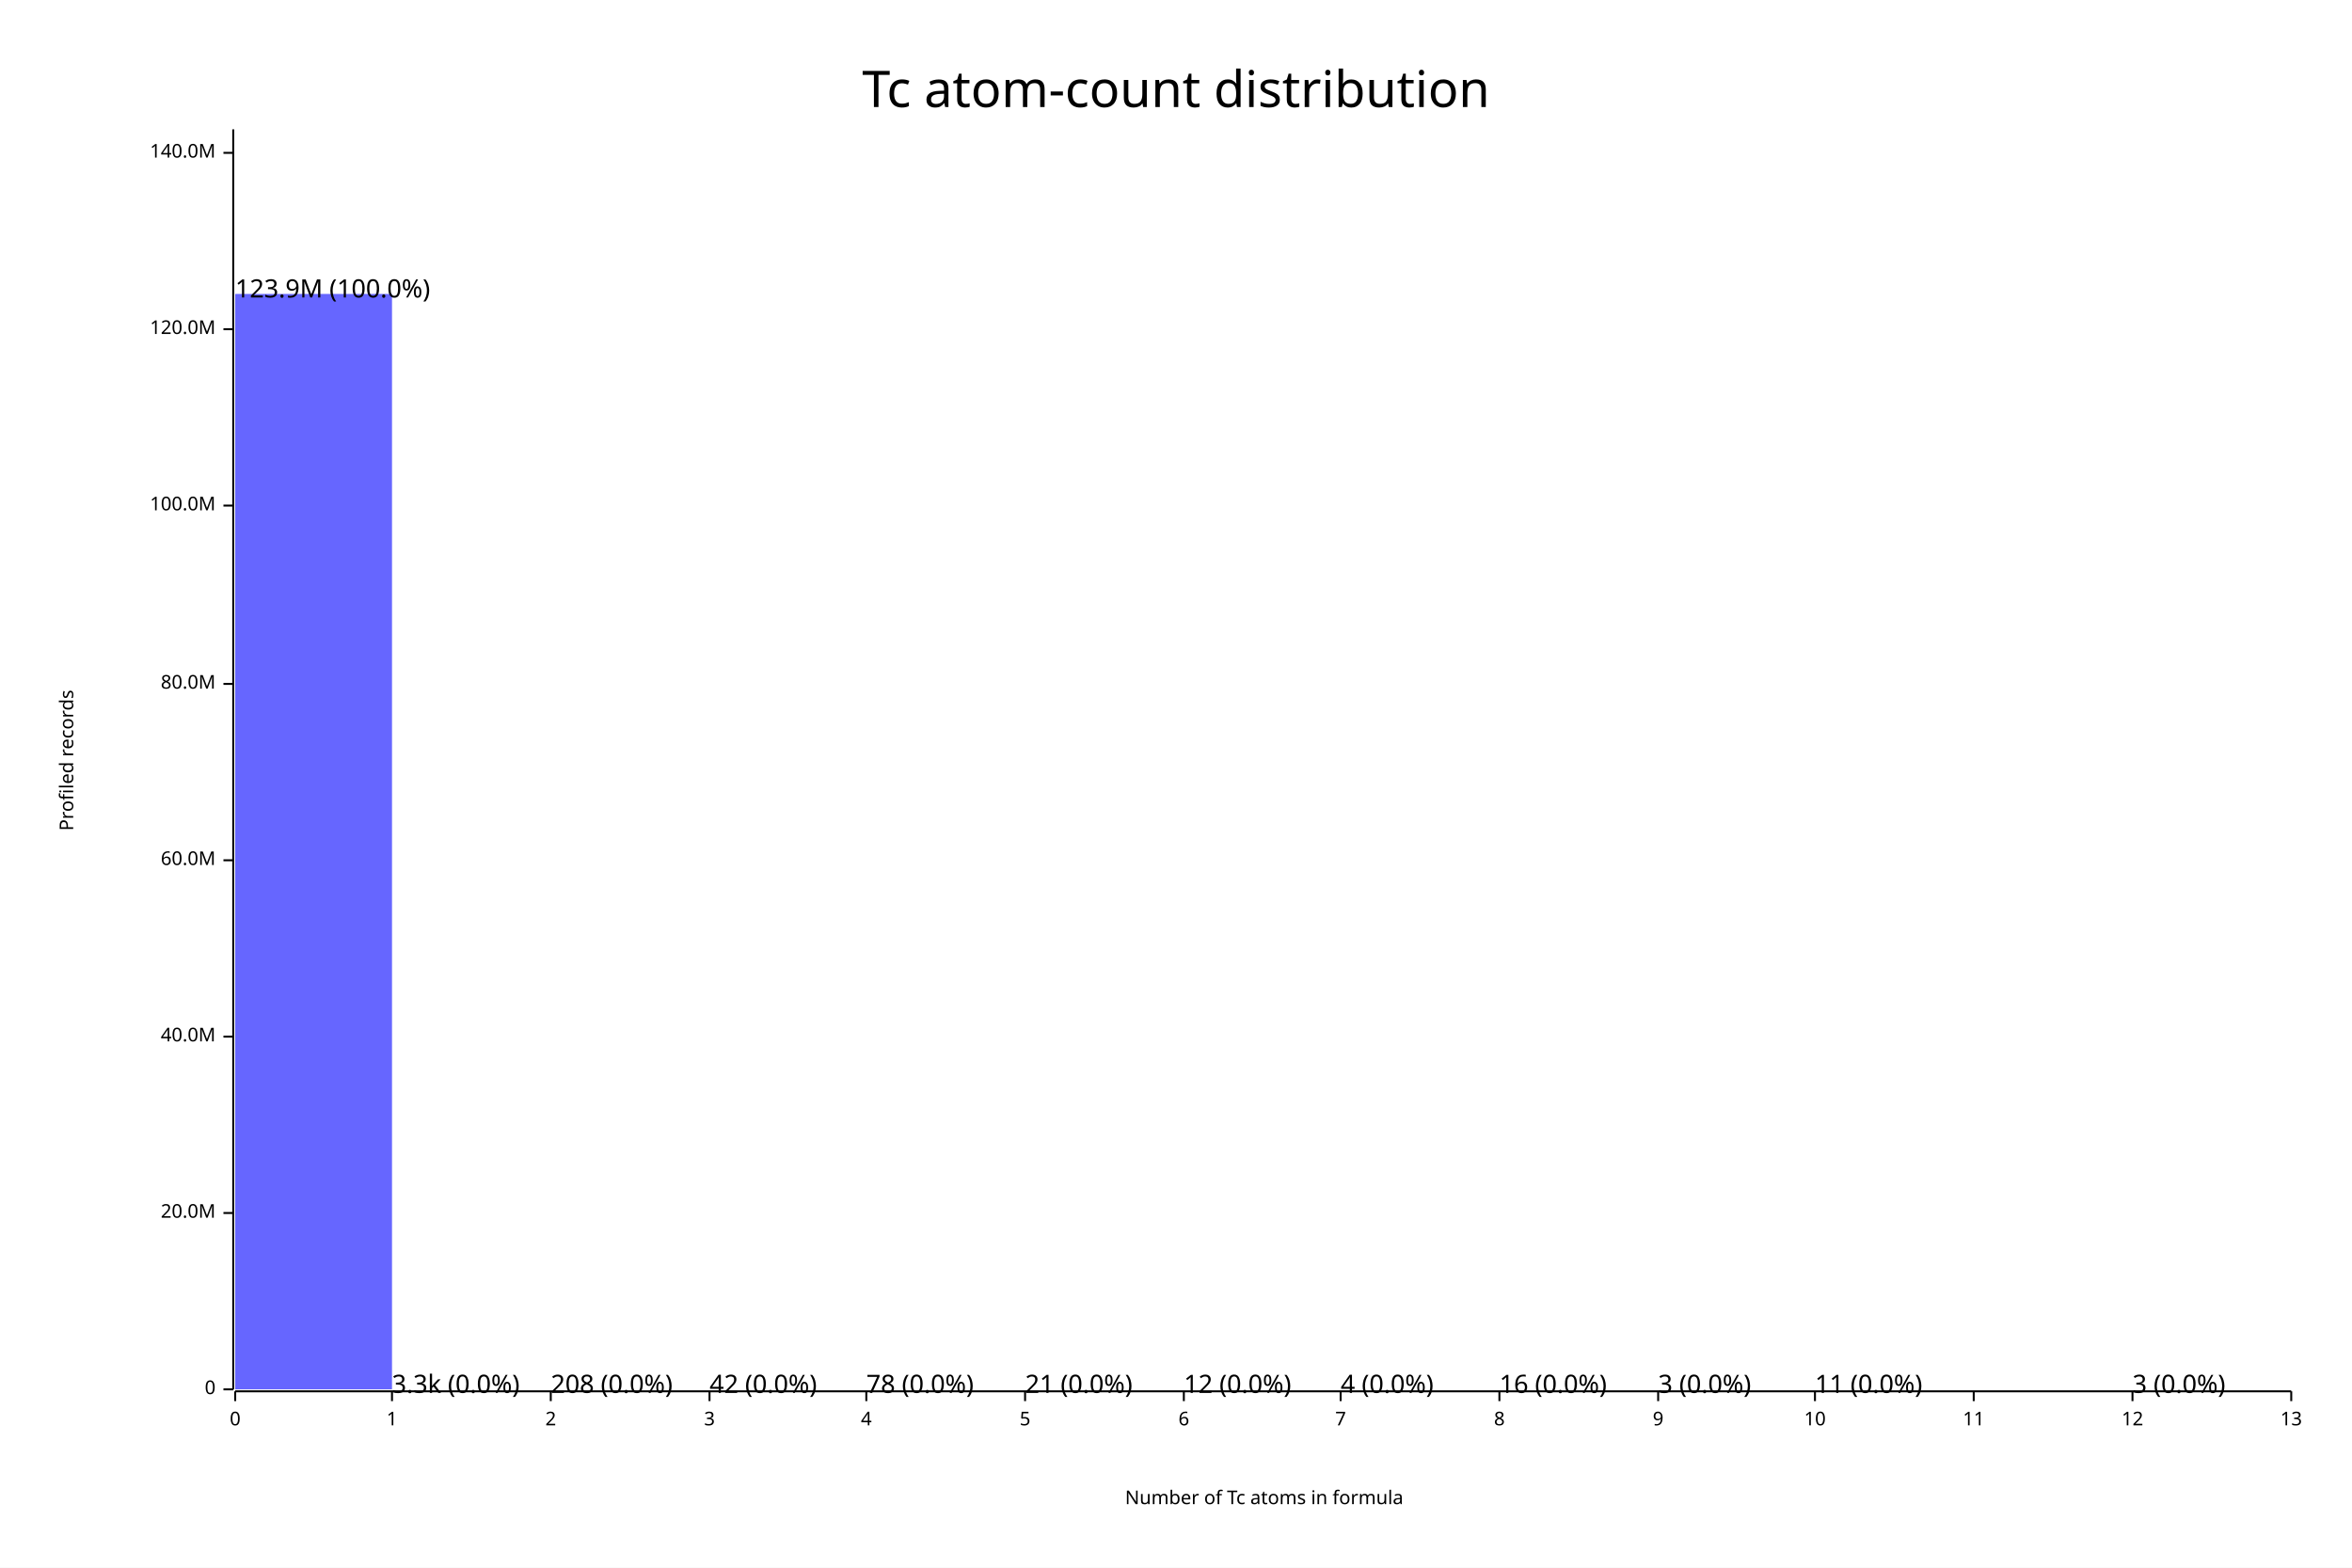
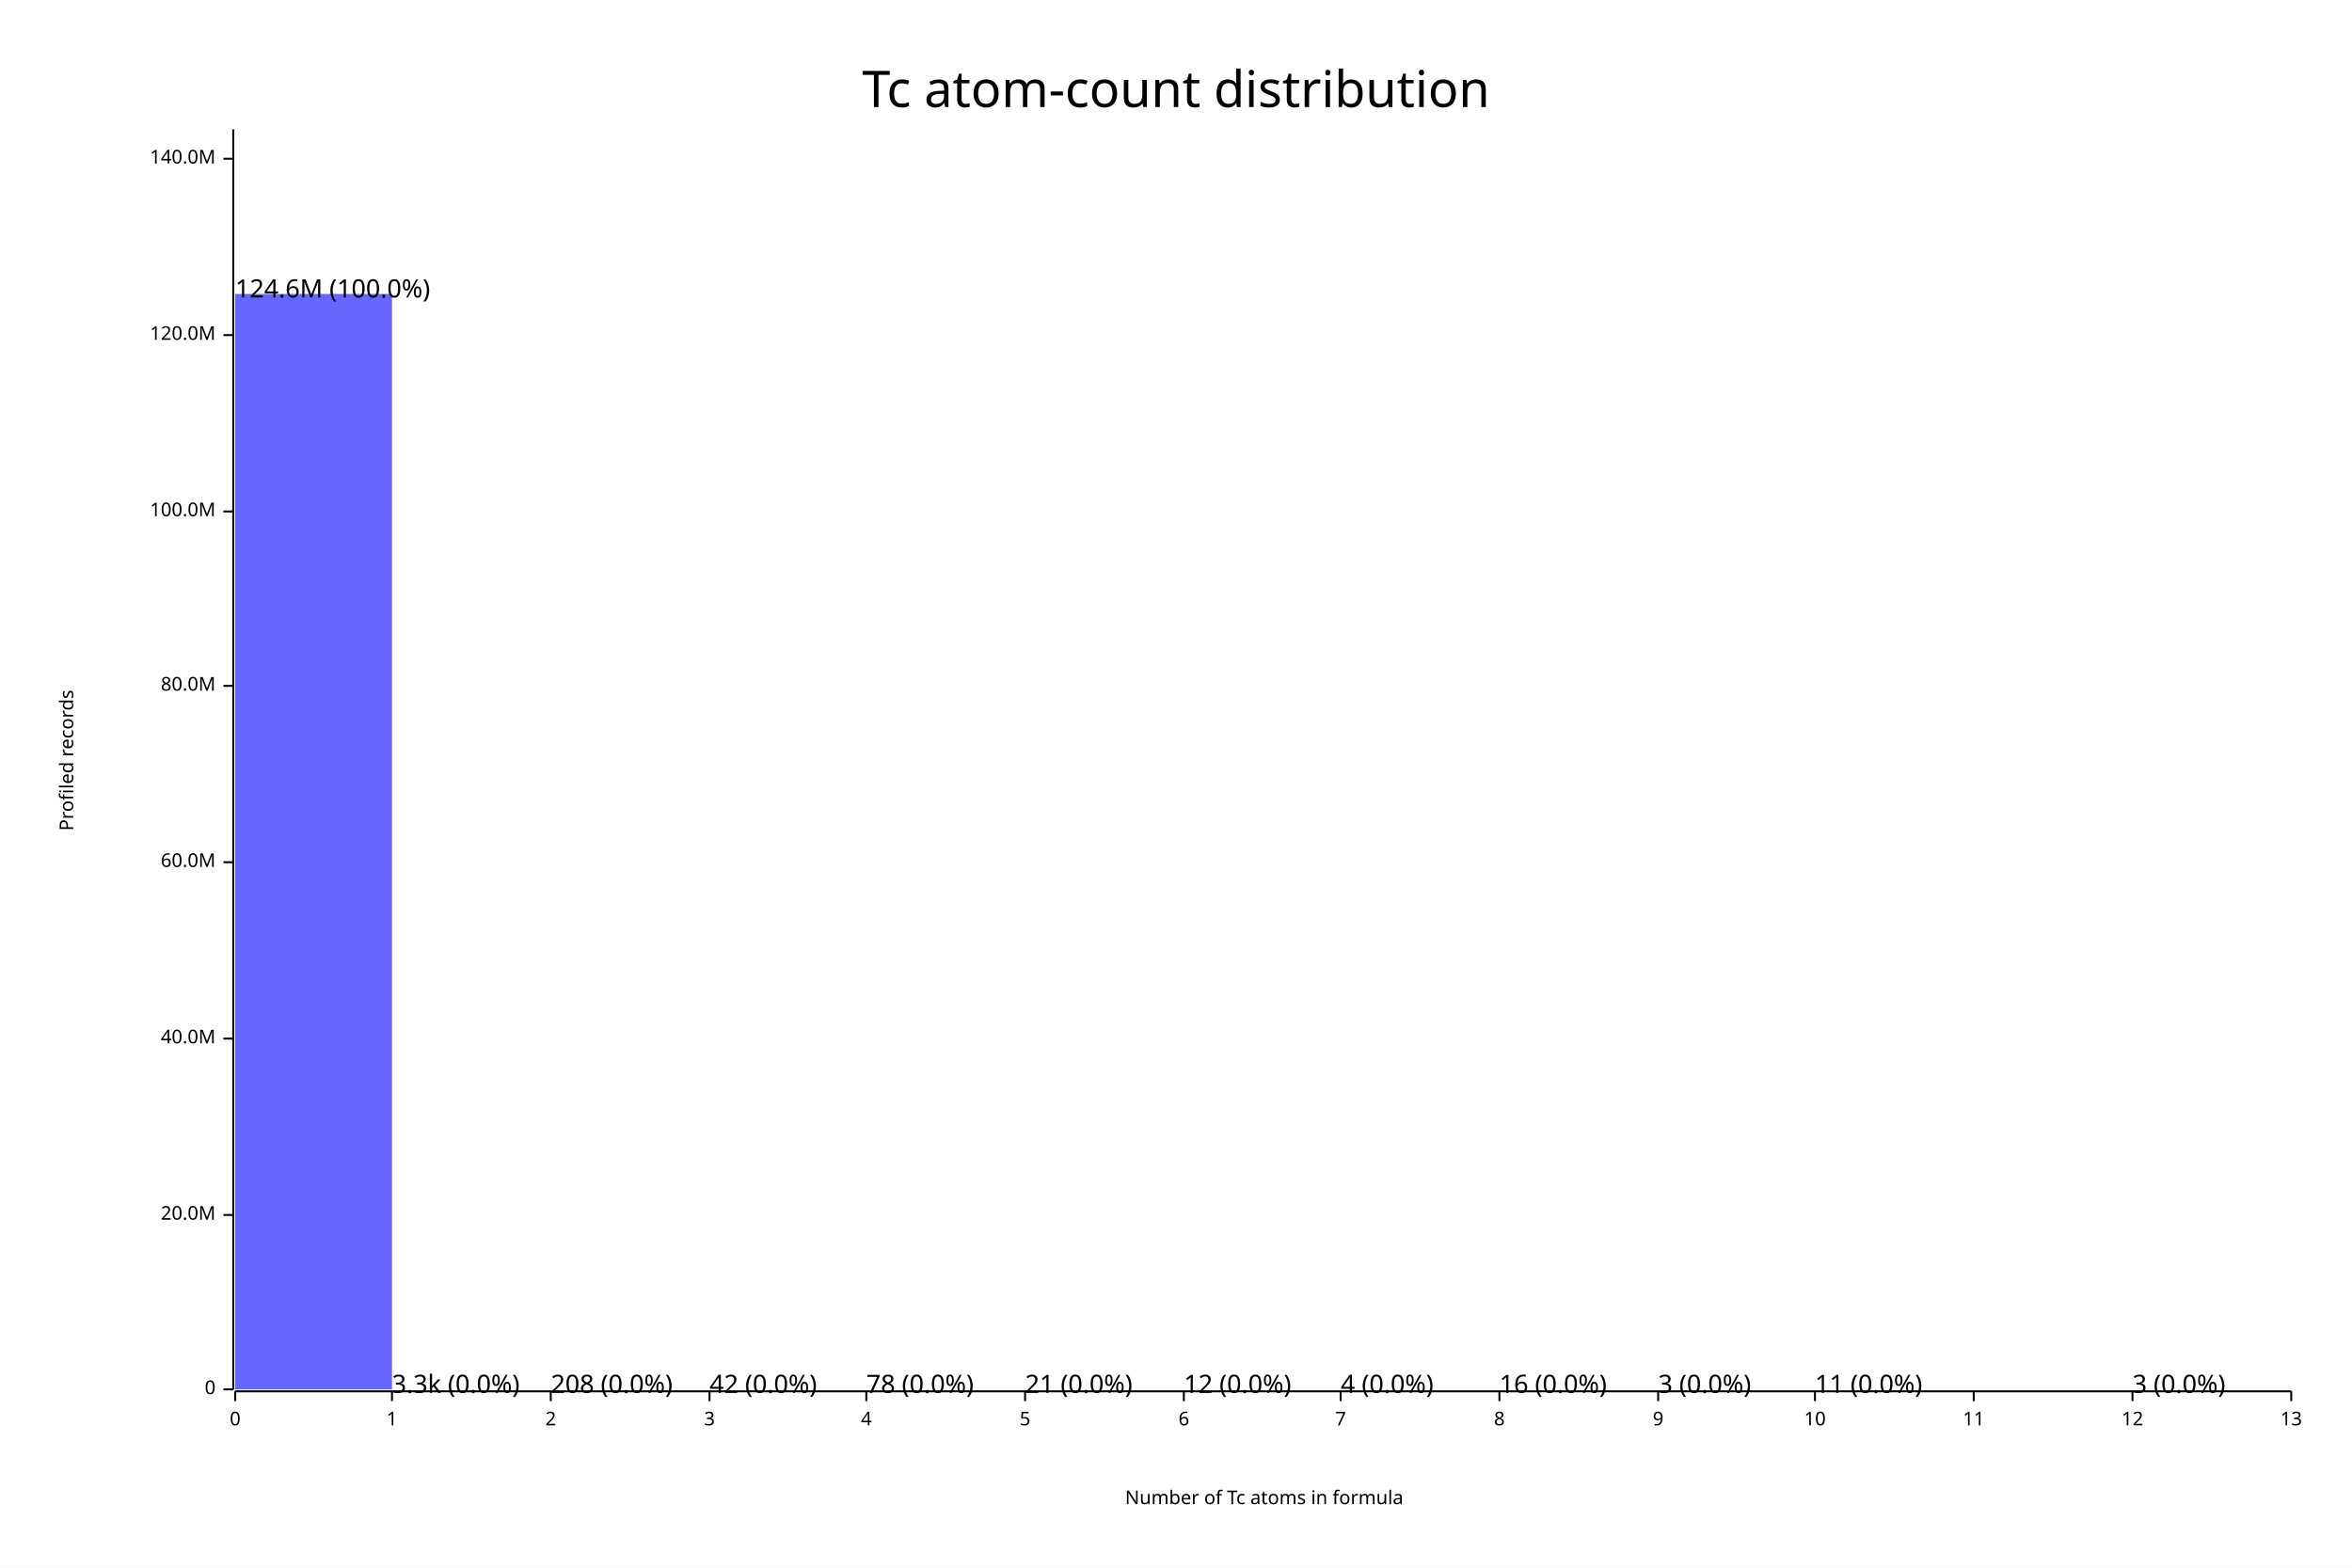
<svg xmlns="http://www.w3.org/2000/svg" width="1200" height="800" viewBox="0 0 1200 800">
  <rect x="0" y="0" width="1200" height="800" opacity="1" fill="#FFFFFF" stroke="none" />
  <text x="600" y="35" dy="0.76em" text-anchor="middle" font-family="sans-serif" font-size="25.806" opacity="1" fill="#000000">
Tc atom-count distribution
</text>
  <text x="30" y="388" dy="0.76em" text-anchor="middle" font-family="sans-serif" font-size="9.677" opacity="1" fill="#000000" transform="rotate(270, 30, 388)">
Profiled records
</text>
  <text x="645" y="770" dy="-0.5ex" text-anchor="middle" font-family="sans-serif" font-size="9.677" opacity="1" fill="#000000">
Number of Tc atoms in formula
</text>
  <polyline fill="none" opacity="1" stroke="#000000" stroke-width="1" points="119,66 119,709 " />
  <text x="110" y="709" dy="0.5ex" text-anchor="end" font-family="sans-serif" font-size="9.677" opacity="1" fill="#000000">
0
</text>
  <polyline fill="none" opacity="1" stroke="#000000" stroke-width="1" points="114,709 119,709 " />
-   <text x="110" y="619" dy="0.5ex" text-anchor="end" font-family="sans-serif" font-size="9.677" opacity="1" fill="#000000">
+   <text x="110" y="620" dy="0.5ex" text-anchor="end" font-family="sans-serif" font-size="9.677" opacity="1" fill="#000000">
20.0M
</text>
-   <polyline fill="none" opacity="1" stroke="#000000" stroke-width="1" points="114,619 119,619 " />
-   <text x="110" y="529" dy="0.5ex" text-anchor="end" font-family="sans-serif" font-size="9.677" opacity="1" fill="#000000">
+   <polyline fill="none" opacity="1" stroke="#000000" stroke-width="1" points="114,620 119,620 " />
+   <text x="110" y="530" dy="0.5ex" text-anchor="end" font-family="sans-serif" font-size="9.677" opacity="1" fill="#000000">
40.0M
</text>
-   <polyline fill="none" opacity="1" stroke="#000000" stroke-width="1" points="114,529 119,529 " />
-   <text x="110" y="439" dy="0.5ex" text-anchor="end" font-family="sans-serif" font-size="9.677" opacity="1" fill="#000000">
+   <polyline fill="none" opacity="1" stroke="#000000" stroke-width="1" points="114,530 119,530 " />
+   <text x="110" y="440" dy="0.5ex" text-anchor="end" font-family="sans-serif" font-size="9.677" opacity="1" fill="#000000">
60.0M
</text>
-   <polyline fill="none" opacity="1" stroke="#000000" stroke-width="1" points="114,439 119,439 " />
-   <text x="110" y="349" dy="0.5ex" text-anchor="end" font-family="sans-serif" font-size="9.677" opacity="1" fill="#000000">
+   <polyline fill="none" opacity="1" stroke="#000000" stroke-width="1" points="114,440 119,440 " />
+   <text x="110" y="350" dy="0.5ex" text-anchor="end" font-family="sans-serif" font-size="9.677" opacity="1" fill="#000000">
80.0M
</text>
-   <polyline fill="none" opacity="1" stroke="#000000" stroke-width="1" points="114,349 119,349 " />
-   <text x="110" y="258" dy="0.5ex" text-anchor="end" font-family="sans-serif" font-size="9.677" opacity="1" fill="#000000">
+   <polyline fill="none" opacity="1" stroke="#000000" stroke-width="1" points="114,350 119,350 " />
+   <text x="110" y="261" dy="0.5ex" text-anchor="end" font-family="sans-serif" font-size="9.677" opacity="1" fill="#000000">
100.0M
</text>
-   <polyline fill="none" opacity="1" stroke="#000000" stroke-width="1" points="114,258 119,258 " />
-   <text x="110" y="168" dy="0.5ex" text-anchor="end" font-family="sans-serif" font-size="9.677" opacity="1" fill="#000000">
+   <polyline fill="none" opacity="1" stroke="#000000" stroke-width="1" points="114,261 119,261 " />
+   <text x="110" y="171" dy="0.5ex" text-anchor="end" font-family="sans-serif" font-size="9.677" opacity="1" fill="#000000">
120.0M
</text>
-   <polyline fill="none" opacity="1" stroke="#000000" stroke-width="1" points="114,168 119,168 " />
-   <text x="110" y="78" dy="0.5ex" text-anchor="end" font-family="sans-serif" font-size="9.677" opacity="1" fill="#000000">
+   <polyline fill="none" opacity="1" stroke="#000000" stroke-width="1" points="114,171 119,171 " />
+   <text x="110" y="81" dy="0.5ex" text-anchor="end" font-family="sans-serif" font-size="9.677" opacity="1" fill="#000000">
140.0M
</text>
-   <polyline fill="none" opacity="1" stroke="#000000" stroke-width="1" points="114,78 119,78 " />
+   <polyline fill="none" opacity="1" stroke="#000000" stroke-width="1" points="114,81 119,81 " />
  <polyline fill="none" opacity="1" stroke="#000000" stroke-width="1" points="120,710 1169,710 " />
  <text x="120" y="720" dy="0.76em" text-anchor="middle" font-family="sans-serif" font-size="9.677" opacity="1" fill="#000000">
0
</text>
  <polyline fill="none" opacity="1" stroke="#000000" stroke-width="1" points="120,710 120,715 " />
  <text x="200" y="720" dy="0.76em" text-anchor="middle" font-family="sans-serif" font-size="9.677" opacity="1" fill="#000000">
1
</text>
  <polyline fill="none" opacity="1" stroke="#000000" stroke-width="1" points="200,710 200,715 " />
  <text x="281" y="720" dy="0.76em" text-anchor="middle" font-family="sans-serif" font-size="9.677" opacity="1" fill="#000000">
2
</text>
  <polyline fill="none" opacity="1" stroke="#000000" stroke-width="1" points="281,710 281,715 " />
  <text x="362" y="720" dy="0.76em" text-anchor="middle" font-family="sans-serif" font-size="9.677" opacity="1" fill="#000000">
3
</text>
  <polyline fill="none" opacity="1" stroke="#000000" stroke-width="1" points="362,710 362,715 " />
  <text x="442" y="720" dy="0.76em" text-anchor="middle" font-family="sans-serif" font-size="9.677" opacity="1" fill="#000000">
4
</text>
  <polyline fill="none" opacity="1" stroke="#000000" stroke-width="1" points="442,710 442,715 " />
  <text x="523" y="720" dy="0.76em" text-anchor="middle" font-family="sans-serif" font-size="9.677" opacity="1" fill="#000000">
5
</text>
  <polyline fill="none" opacity="1" stroke="#000000" stroke-width="1" points="523,710 523,715 " />
  <text x="604" y="720" dy="0.76em" text-anchor="middle" font-family="sans-serif" font-size="9.677" opacity="1" fill="#000000">
6
</text>
  <polyline fill="none" opacity="1" stroke="#000000" stroke-width="1" points="604,710 604,715 " />
  <text x="684" y="720" dy="0.76em" text-anchor="middle" font-family="sans-serif" font-size="9.677" opacity="1" fill="#000000">
7
</text>
  <polyline fill="none" opacity="1" stroke="#000000" stroke-width="1" points="684,710 684,715 " />
  <text x="765" y="720" dy="0.76em" text-anchor="middle" font-family="sans-serif" font-size="9.677" opacity="1" fill="#000000">
8
</text>
  <polyline fill="none" opacity="1" stroke="#000000" stroke-width="1" points="765,710 765,715 " />
  <text x="846" y="720" dy="0.76em" text-anchor="middle" font-family="sans-serif" font-size="9.677" opacity="1" fill="#000000">
9
</text>
  <polyline fill="none" opacity="1" stroke="#000000" stroke-width="1" points="846,710 846,715 " />
  <text x="926" y="720" dy="0.76em" text-anchor="middle" font-family="sans-serif" font-size="9.677" opacity="1" fill="#000000">
10
</text>
  <polyline fill="none" opacity="1" stroke="#000000" stroke-width="1" points="926,710 926,715 " />
  <text x="1007" y="720" dy="0.76em" text-anchor="middle" font-family="sans-serif" font-size="9.677" opacity="1" fill="#000000">
11
</text>
  <polyline fill="none" opacity="1" stroke="#000000" stroke-width="1" points="1007,710 1007,715 " />
  <text x="1088" y="720" dy="0.76em" text-anchor="middle" font-family="sans-serif" font-size="9.677" opacity="1" fill="#000000">
12
</text>
  <polyline fill="none" opacity="1" stroke="#000000" stroke-width="1" points="1088,710 1088,715 " />
  <text x="1169" y="720" dy="0.76em" text-anchor="middle" font-family="sans-serif" font-size="9.677" opacity="1" fill="#000000">
13
</text>
  <polyline fill="none" opacity="1" stroke="#000000" stroke-width="1" points="1169,710 1169,715 " />
  <rect x="120" y="150" width="80" height="559" opacity="0.6" fill="#0000FF" stroke="none" />
  <rect x="200" y="709" width="81" height="0" opacity="0.6" fill="#0000FF" stroke="none" />
  <rect x="281" y="709" width="81" height="0" opacity="0.6" fill="#0000FF" stroke="none" />
  <rect x="362" y="709" width="80" height="0" opacity="0.6" fill="#0000FF" stroke="none" />
  <rect x="442" y="709" width="81" height="0" opacity="0.6" fill="#0000FF" stroke="none" />
  <rect x="523" y="709" width="81" height="0" opacity="0.6" fill="#0000FF" stroke="none" />
  <rect x="604" y="709" width="80" height="0" opacity="0.6" fill="#0000FF" stroke="none" />
  <rect x="684" y="709" width="81" height="0" opacity="0.6" fill="#0000FF" stroke="none" />
  <rect x="765" y="709" width="81" height="0" opacity="0.6" fill="#0000FF" stroke="none" />
  <rect x="846" y="709" width="80" height="0" opacity="0.6" fill="#0000FF" stroke="none" />
  <rect x="926" y="709" width="81" height="0" opacity="0.6" fill="#0000FF" stroke="none" />
  <rect x="1088" y="709" width="81" height="0" opacity="0.6" fill="#0000FF" stroke="none" />
  <text x="120" y="142" dy="0.76em" text-anchor="start" font-family="sans-serif" font-size="12.903" opacity="1" fill="#000000">
- 123.9M (100.0%)
+ 124.6M (100.0%)
</text>
  <text x="200" y="701" dy="0.76em" text-anchor="start" font-family="sans-serif" font-size="12.903" opacity="1" fill="#000000">
3.3k (0.0%)
</text>
  <text x="281" y="701" dy="0.76em" text-anchor="start" font-family="sans-serif" font-size="12.903" opacity="1" fill="#000000">
208 (0.0%)
</text>
  <text x="362" y="701" dy="0.76em" text-anchor="start" font-family="sans-serif" font-size="12.903" opacity="1" fill="#000000">
42 (0.0%)
</text>
  <text x="442" y="701" dy="0.76em" text-anchor="start" font-family="sans-serif" font-size="12.903" opacity="1" fill="#000000">
78 (0.0%)
</text>
  <text x="523" y="701" dy="0.76em" text-anchor="start" font-family="sans-serif" font-size="12.903" opacity="1" fill="#000000">
21 (0.0%)
</text>
  <text x="604" y="701" dy="0.76em" text-anchor="start" font-family="sans-serif" font-size="12.903" opacity="1" fill="#000000">
12 (0.0%)
</text>
  <text x="684" y="701" dy="0.76em" text-anchor="start" font-family="sans-serif" font-size="12.903" opacity="1" fill="#000000">
4 (0.0%)
</text>
  <text x="765" y="701" dy="0.76em" text-anchor="start" font-family="sans-serif" font-size="12.903" opacity="1" fill="#000000">
16 (0.0%)
</text>
  <text x="846" y="701" dy="0.76em" text-anchor="start" font-family="sans-serif" font-size="12.903" opacity="1" fill="#000000">
3 (0.0%)
</text>
  <text x="926" y="701" dy="0.76em" text-anchor="start" font-family="sans-serif" font-size="12.903" opacity="1" fill="#000000">
11 (0.0%)
</text>
  <text x="1088" y="701" dy="0.76em" text-anchor="start" font-family="sans-serif" font-size="12.903" opacity="1" fill="#000000">
3 (0.0%)
</text>
</svg>
